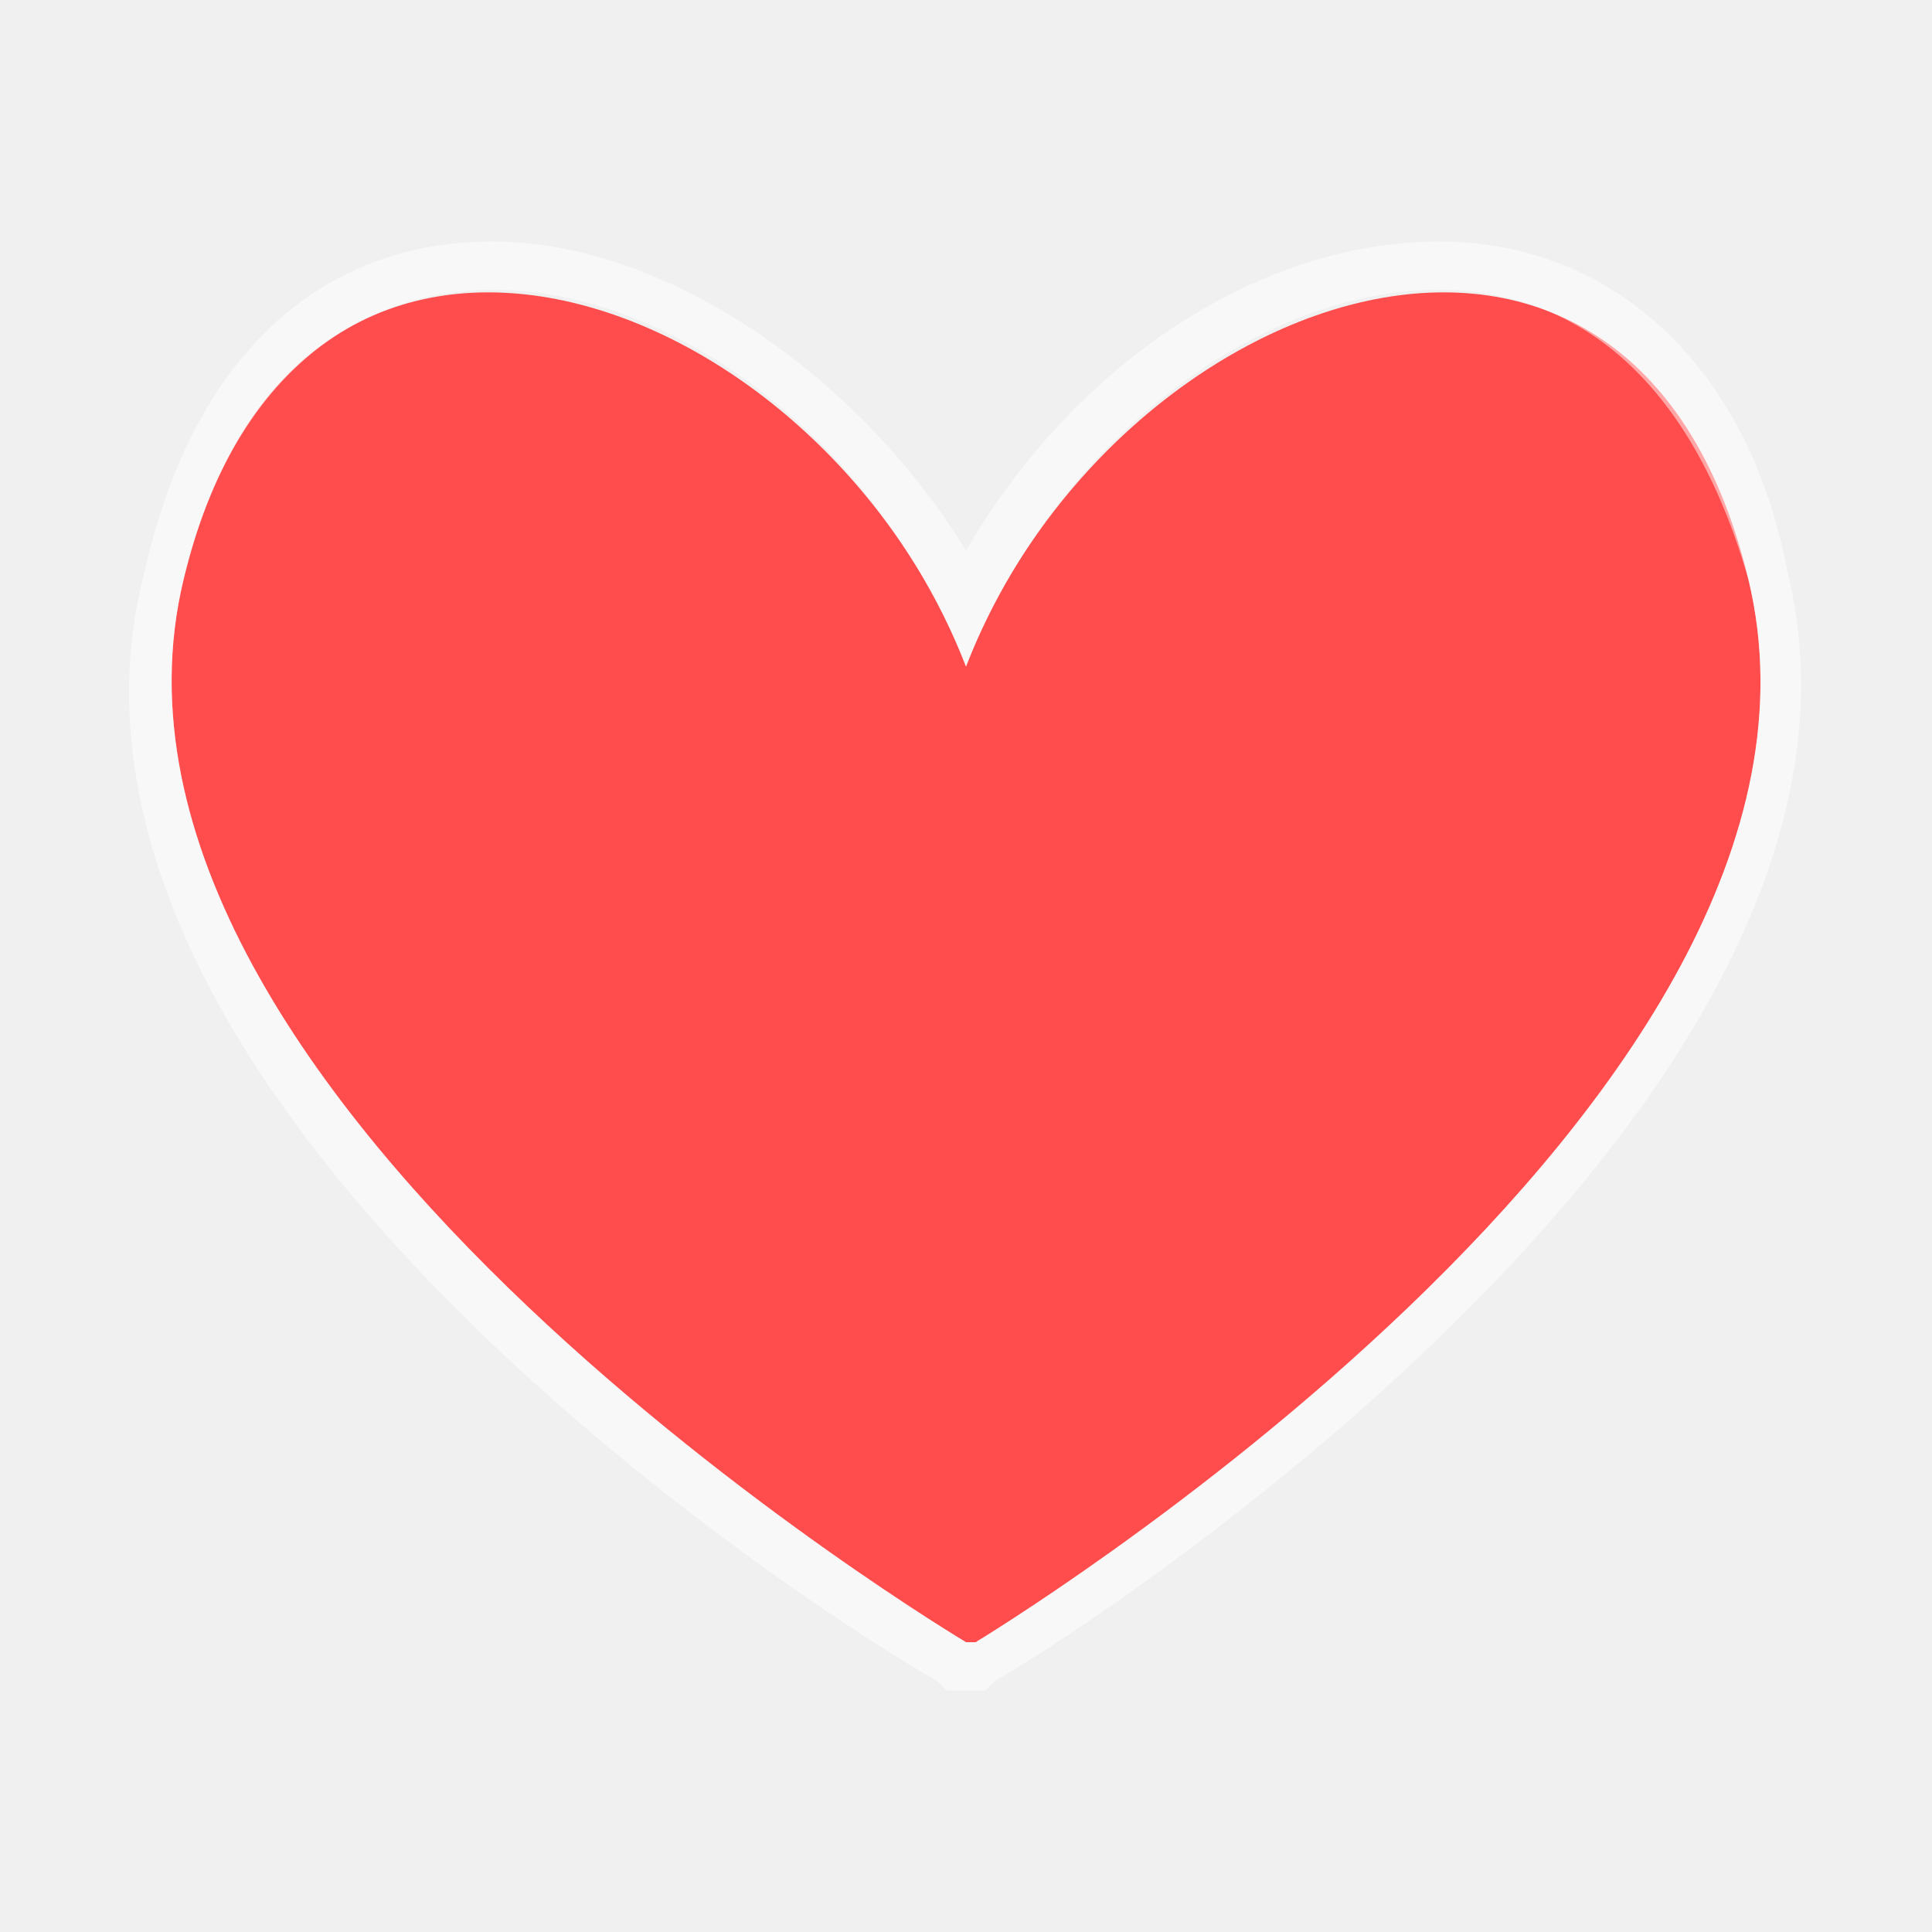
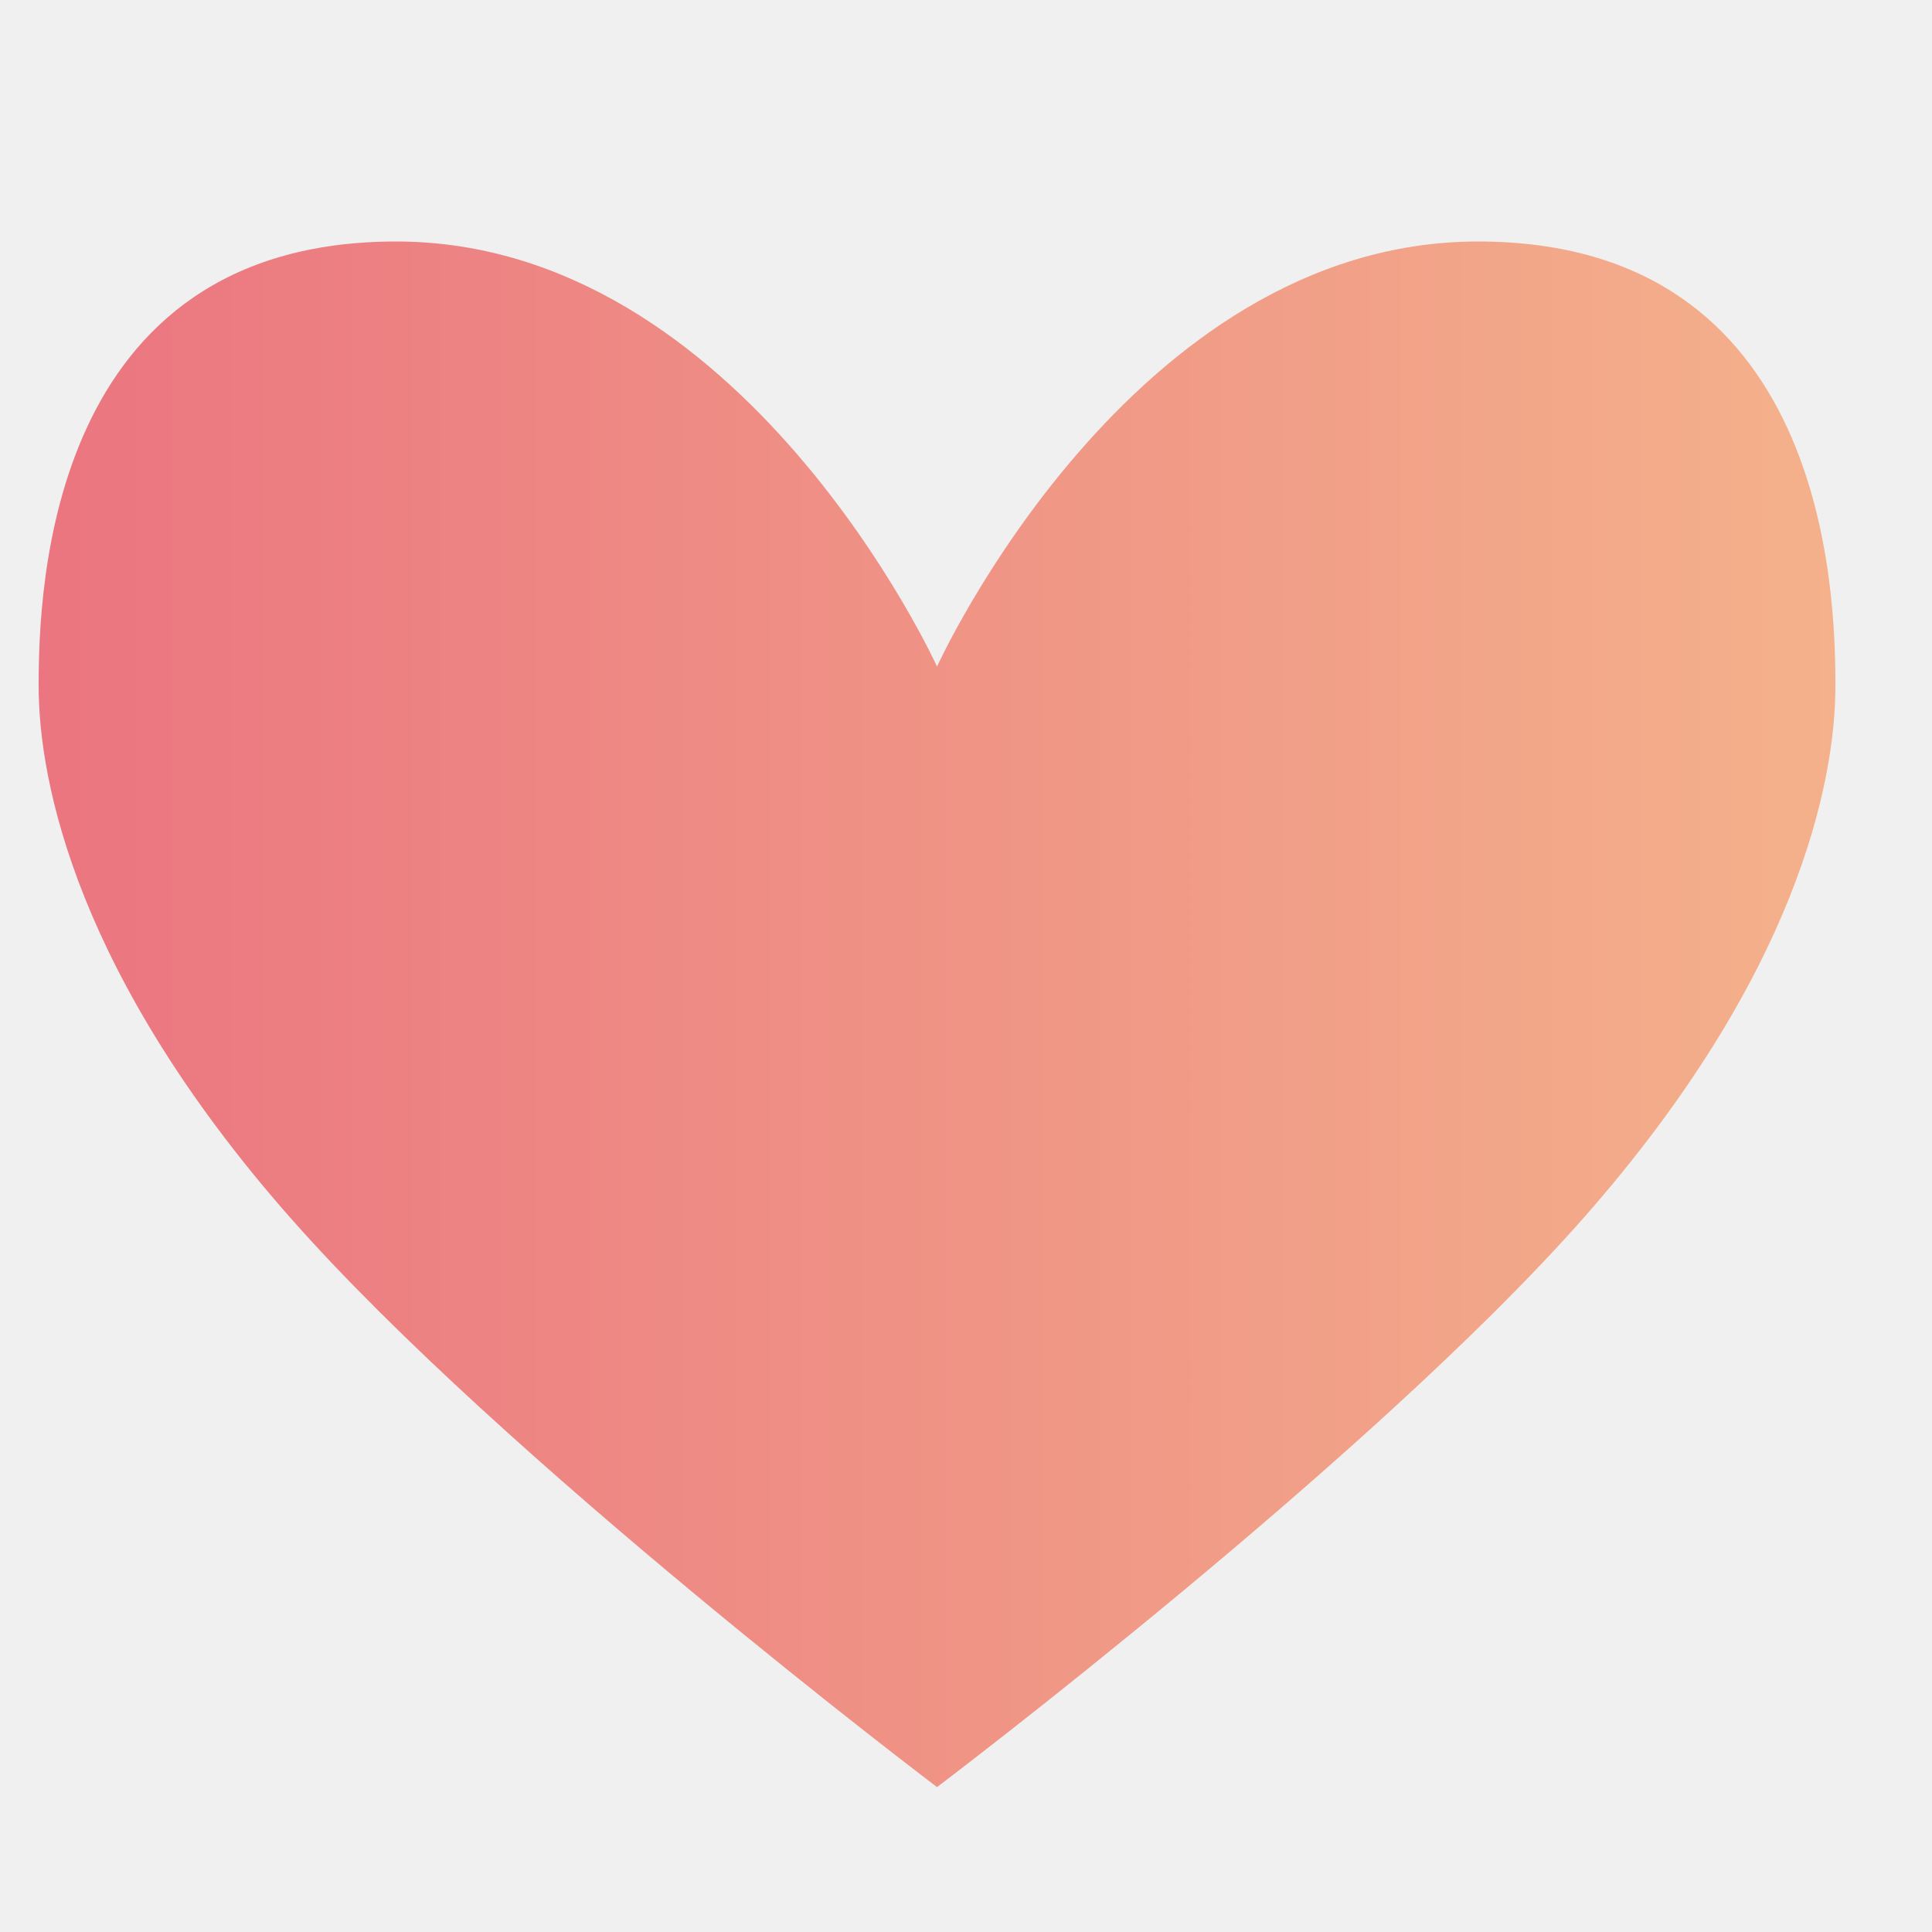
<svg xmlns="http://www.w3.org/2000/svg" version="1.1" id="_x3C_Layer_x3E_" x="0px" y="0px" viewBox="0 0 20 20" style="enable-background:new 0 0 20 20;" xml:space="preserve">
  <style type="text/css">
- 	.st0{fill:#FF4D4D;}
- 	.st1{opacity:0.5;fill:#FFFFFF;}
+ 	.st0{fill:url(#SVGID_1_);}
</style>
-   <path class="st0" d="M18.1,6c-1.2-5-6.6-3-8.1,0.9C8.5,3,3.1,1,1.9,6C0.6,11.4,10,17,10,17s0,0,0.1,0C10.1,17,19.4,11.4,18.1,6z" />
-   <path class="st1" d="M14.9,3c1.4,0,2.6,0.9,3.2,3c1.3,5.4-8,11-8,11C10,17,10,17,10,17S0.6,11.4,1.9,6c0.5-2.1,1.8-3,3.2-3  C7,3,9.1,4.6,10,6.9C10.9,4.6,13,3,14.9,3 M14.9,2.5c-1.9,0-3.8,1.3-4.9,3.2C8.9,3.9,6.9,2.5,5.1,2.5c-1.8,0-3.1,1.2-3.6,3.4  C0,11.6,9.3,17.2,9.7,17.4l0.1,0.1H10h0.1h0.1l0.1-0.1c0.4-0.2,9.6-5.9,8.2-11.5C18.1,3.8,16.7,2.5,14.9,2.5L14.9,2.5z" />
+   <g>
+     <linearGradient id="SVGID_1_" gradientUnits="userSpaceOnUse" x1="0.383" y1="10.495" x2="19.002" y2="10.495">
+       <stop offset="0" style="stop-color:#EB7580" />
+       <stop offset="1" style="stop-color:#F4B18B" />
+     </linearGradient>
+     <path class="st0" d="M9.7,18.5c0,0,4.5-3.4,6.7-5.9c2.2-2.5,2.6-4.5,2.6-5.5s-0.1-4.6-3.7-4.6c-3.6,0-5.6,4.4-5.6,4.4   s-2-4.4-5.6-4.4c-3.6,0-3.7,3.6-3.7,4.6s0.4,3,2.6,5.5C5.2,15.1,9.7,18.5,9.7,18.5z" />
+   </g>
</svg>
